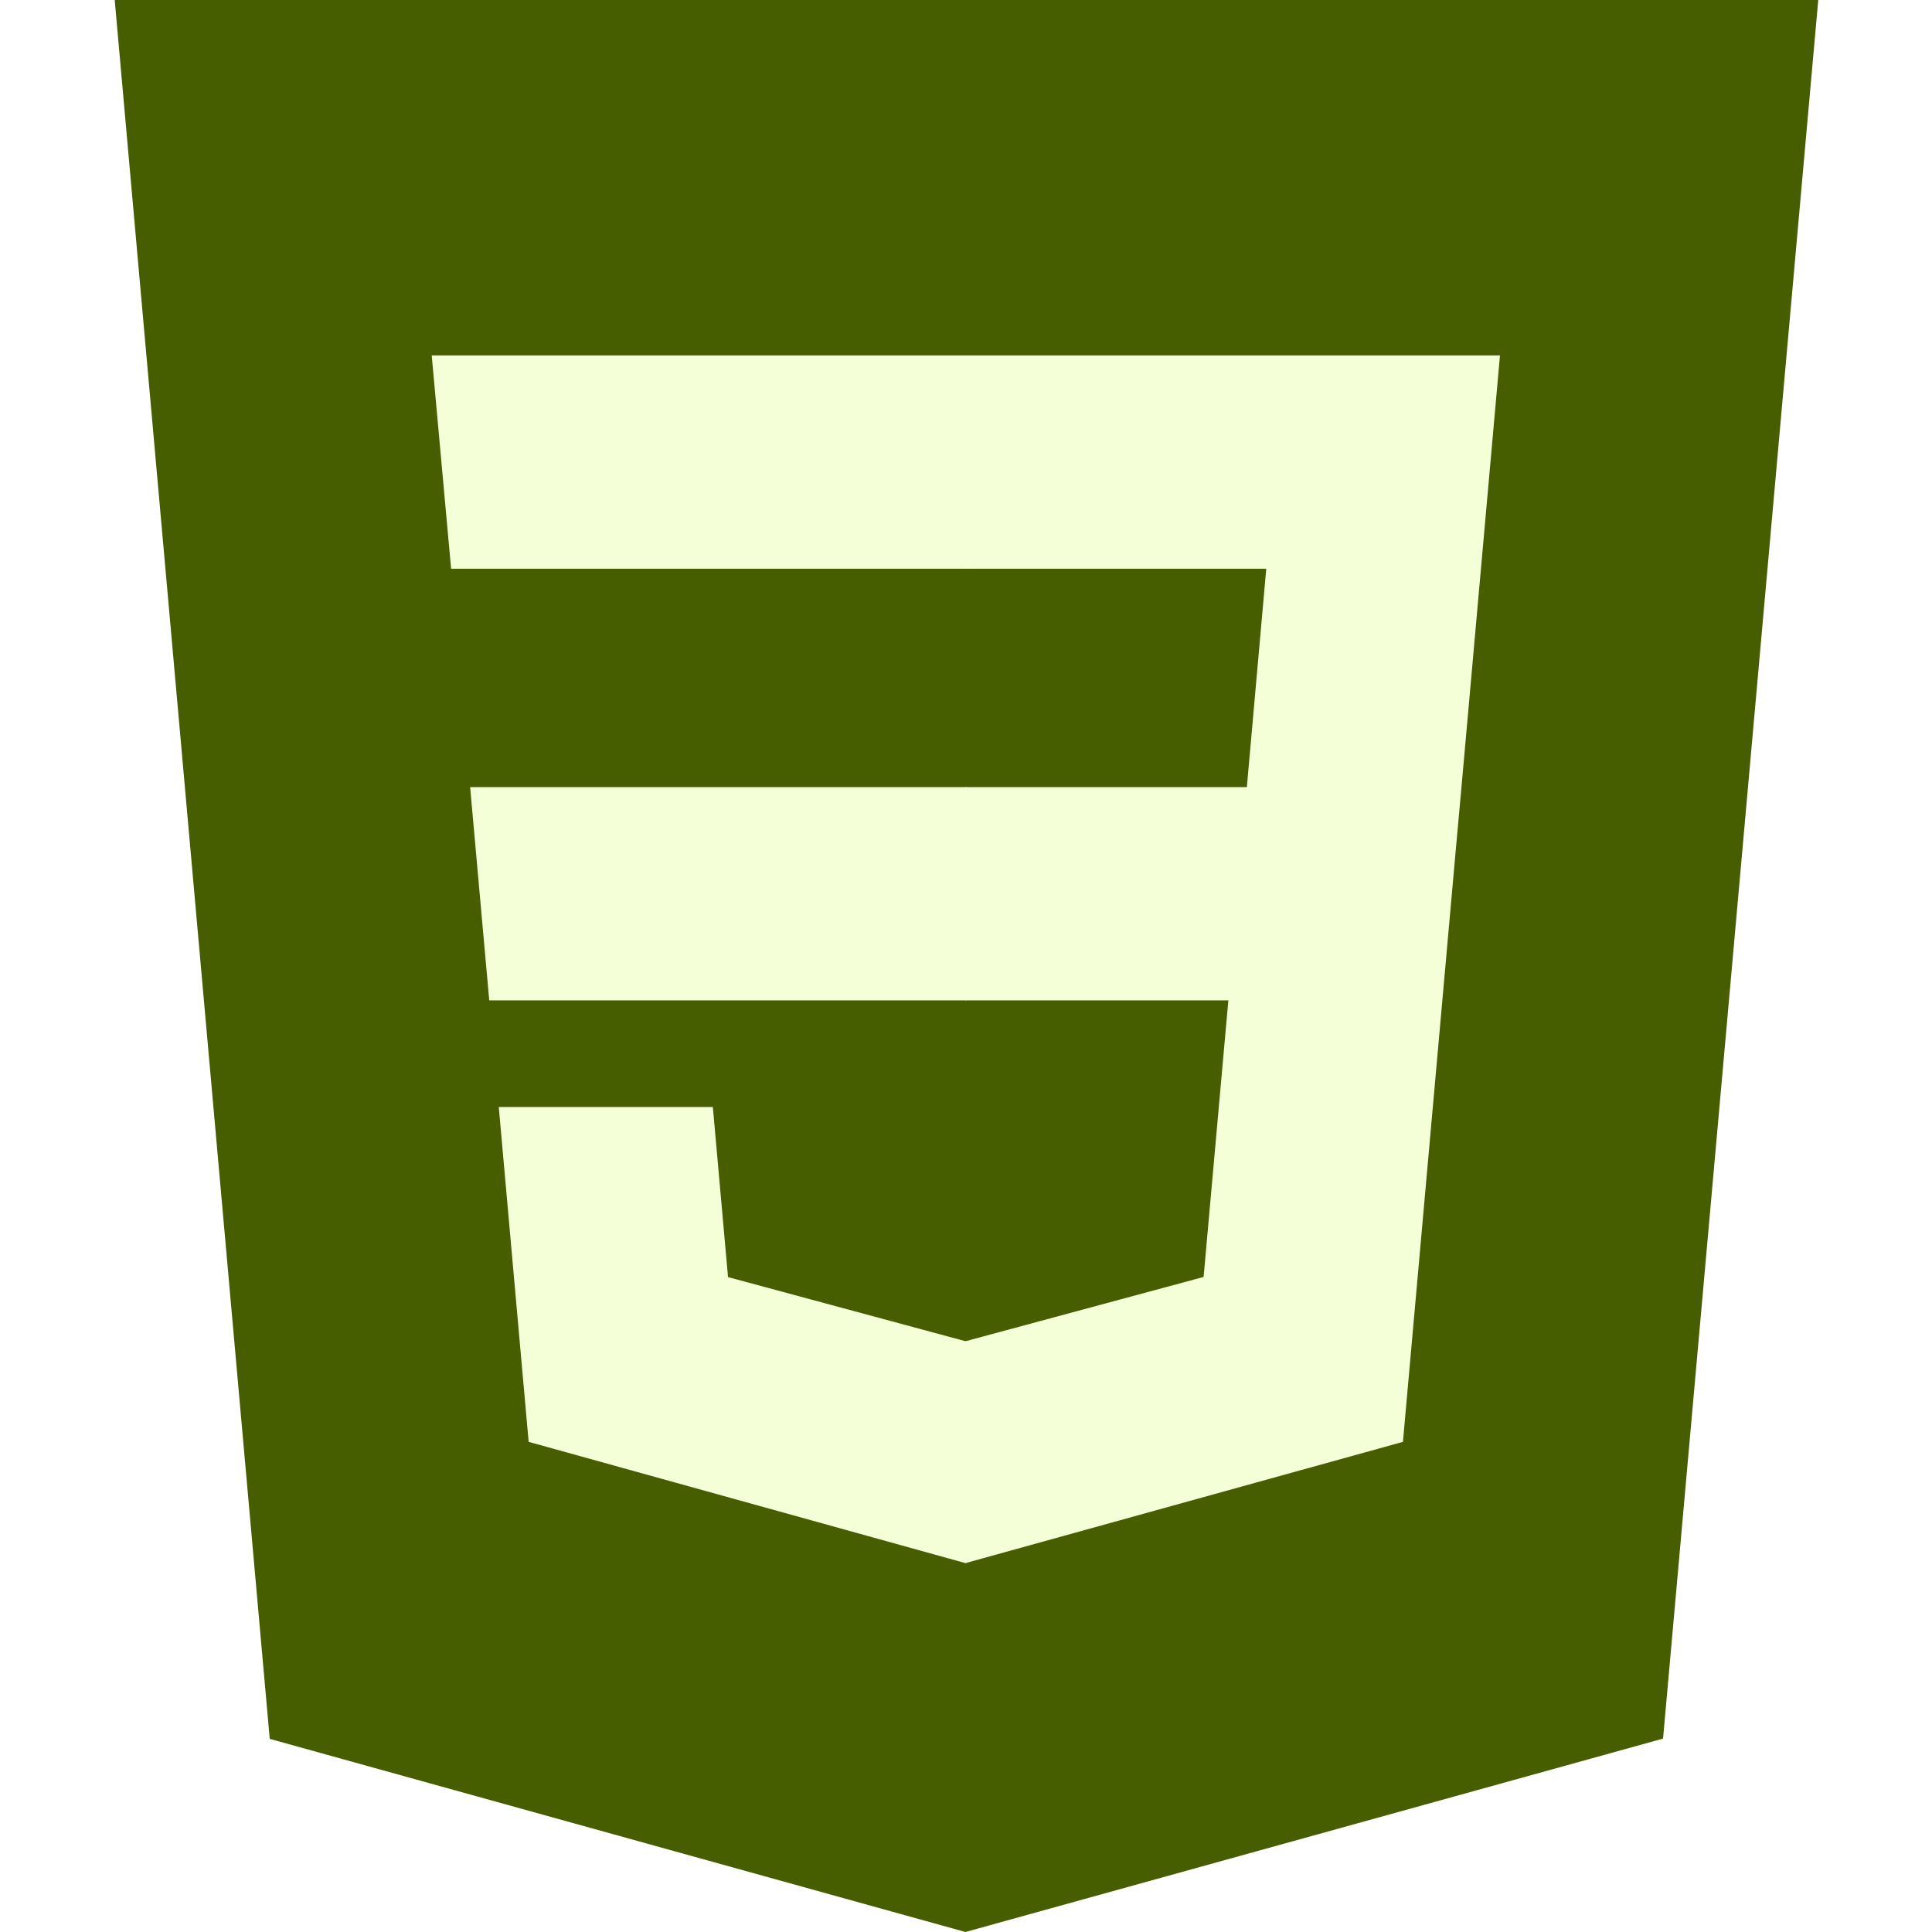
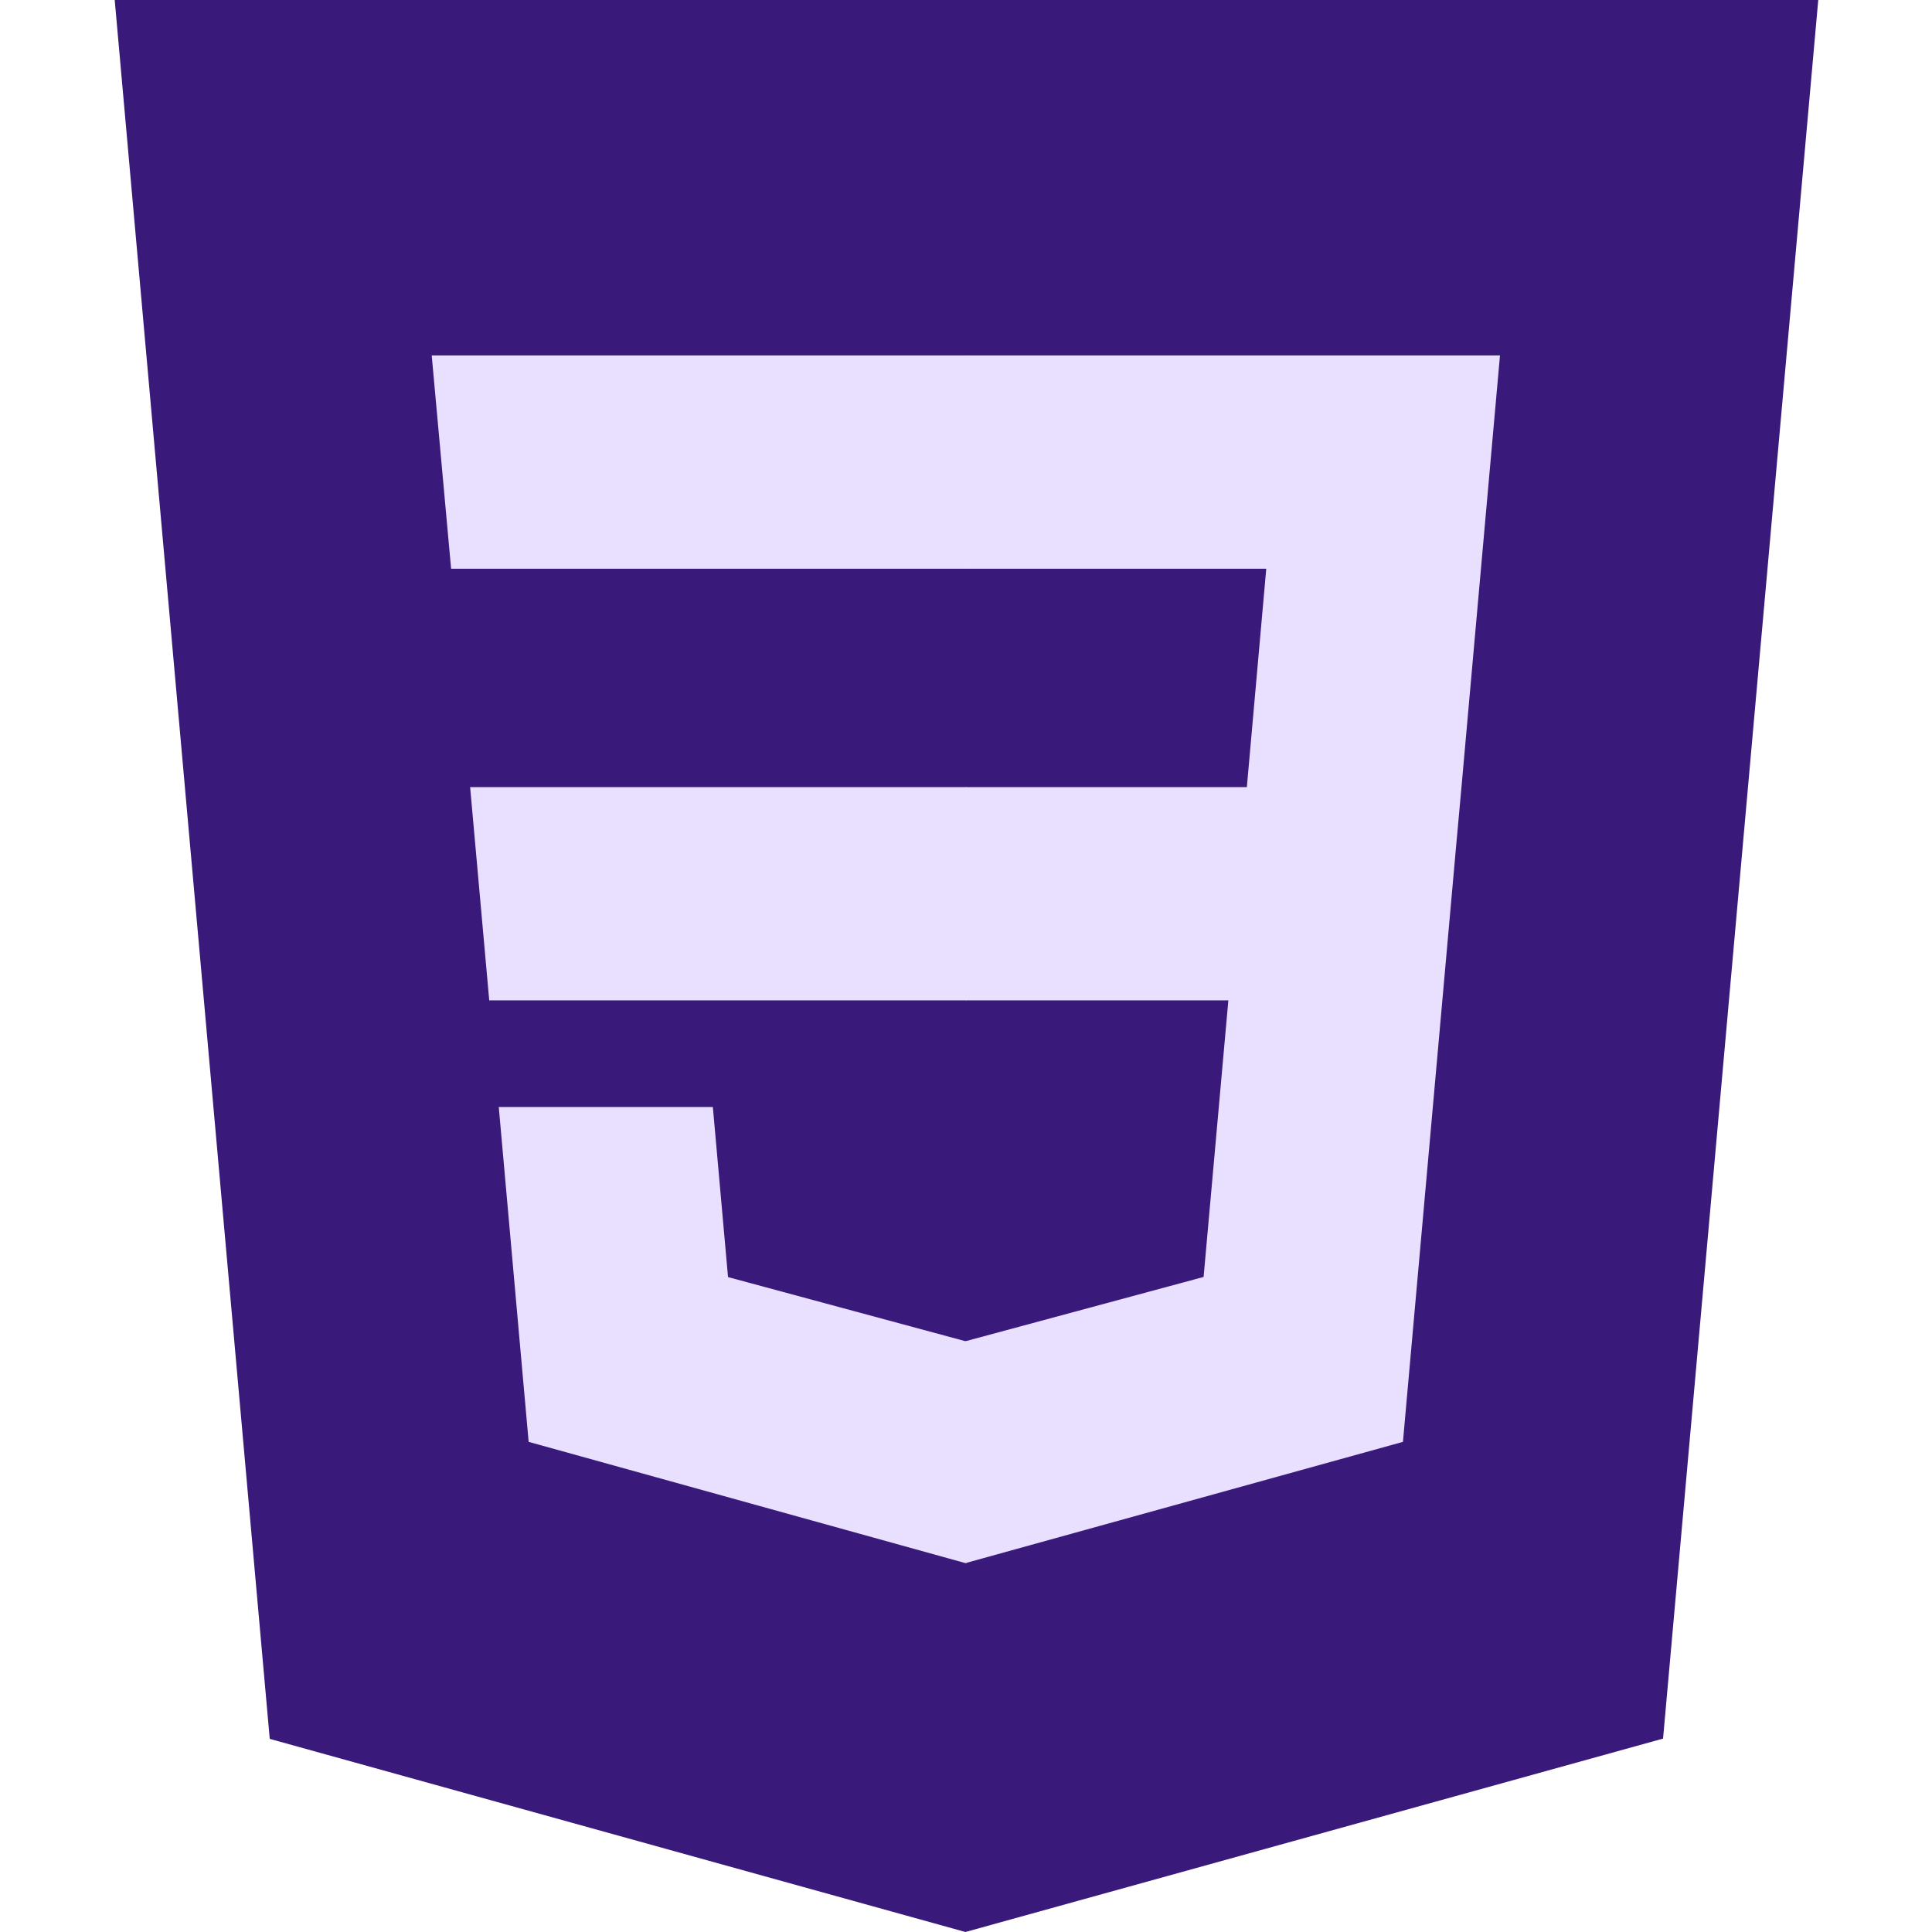
<svg xmlns="http://www.w3.org/2000/svg" width="64" height="64" viewBox="0 0 64 64" id="svg3476" version="1.1">
  <defs id="defs3478" />
  <g id="layer1" transform="translate(-193.633,-739.4803)">
-     <polygon style="fill:#465d00" points="437.367,100.62 404.321,470.819 255.778,512 107.644,470.877 74.633,100.62 " id="polygon2989" transform="matrix(0.1555741,0,0,0.1555739,185.822,723.8265)" />
-     <polygon style="fill:#465d00" points="256,480.523 376.03,447.246 404.27,130.894 256,130.894 " id="polygon2991" transform="matrix(0.1555741,0,0,0.1555739,185.822,723.8265)" />
-     <polygon style="fill:#f5ffd7" points="256,268.217 150.31,268.217 154.38,313.627 256,313.627 " id="polygon2993" transform="matrix(0.1555741,0,0,0.1555739,185.822,723.8265)" />
-     <polygon style="fill:#f5ffd7" points="256,176.305 255.843,176.305 142.132,176.305 146.26,221.716 256,221.716 " id="polygon2995" transform="matrix(0.1555741,0,0,0.1555739,185.822,723.8265)" />
-     <polygon style="fill:#f5ffd7" points="156.409,336.333 162.771,407.634 255.791,433.457 256,433.399 256,386.153 255.801,386.206 205.227,372.55 201.994,336.333 177.419,336.333 " id="polygon2997" transform="matrix(0.1555741,0,0,0.1555739,185.822,723.8265)" />
-     <polygon style="fill:#f5ffd7" points="311.761,313.627 306.49,372.521 255.843,386.191 255.843,433.435 348.937,407.634 349.62,399.962 360.291,280.411 361.399,268.217 369.597,176.305 255.843,176.305 255.843,221.716 319.831,221.716 315.699,268.217 255.843,268.217 255.843,313.627 " id="polygon3005" transform="matrix(0.1555741,0,0,0.1555739,185.822,723.8265)" />
+     <polygon style="fill:#391a7b" points="437.367,100.62 404.321,470.819 255.778,512 107.644,470.877 74.633,100.62 " id="polygon2989" transform="matrix(0.1555741,0,0,0.1555739,185.822,723.8265)" />
+     <polygon style="fill:#391a7b" points="256,480.523 376.03,447.246 404.27,130.894 256,130.894 " id="polygon2991" transform="matrix(0.1555741,0,0,0.1555739,185.822,723.8265)" />
+     <polygon style="fill:#e9dfff" points="256,268.217 150.31,268.217 154.38,313.627 256,313.627 " id="polygon2993" transform="matrix(0.1555741,0,0,0.1555739,185.822,723.8265)" />
+     <polygon style="fill:#e9dfff" points="256,176.305 255.843,176.305 142.132,176.305 146.26,221.716 256,221.716 " id="polygon2995" transform="matrix(0.1555741,0,0,0.1555739,185.822,723.8265)" />
+     <polygon style="fill:#e9dfff" points="156.409,336.333 162.771,407.634 255.791,433.457 256,433.399 256,386.153 255.801,386.206 205.227,372.55 201.994,336.333 177.419,336.333 " id="polygon2997" transform="matrix(0.1555741,0,0,0.1555739,185.822,723.8265)" />
+     <polygon style="fill:#e9dfff" points="311.761,313.627 306.49,372.521 255.843,386.191 255.843,433.435 348.937,407.634 349.62,399.962 360.291,280.411 361.399,268.217 369.597,176.305 255.843,176.305 255.843,221.716 319.831,221.716 315.699,268.217 255.843,268.217 255.843,313.627 " id="polygon3005" transform="matrix(0.1555741,0,0,0.1555739,185.822,723.8265)" />
  </g>
</svg>
